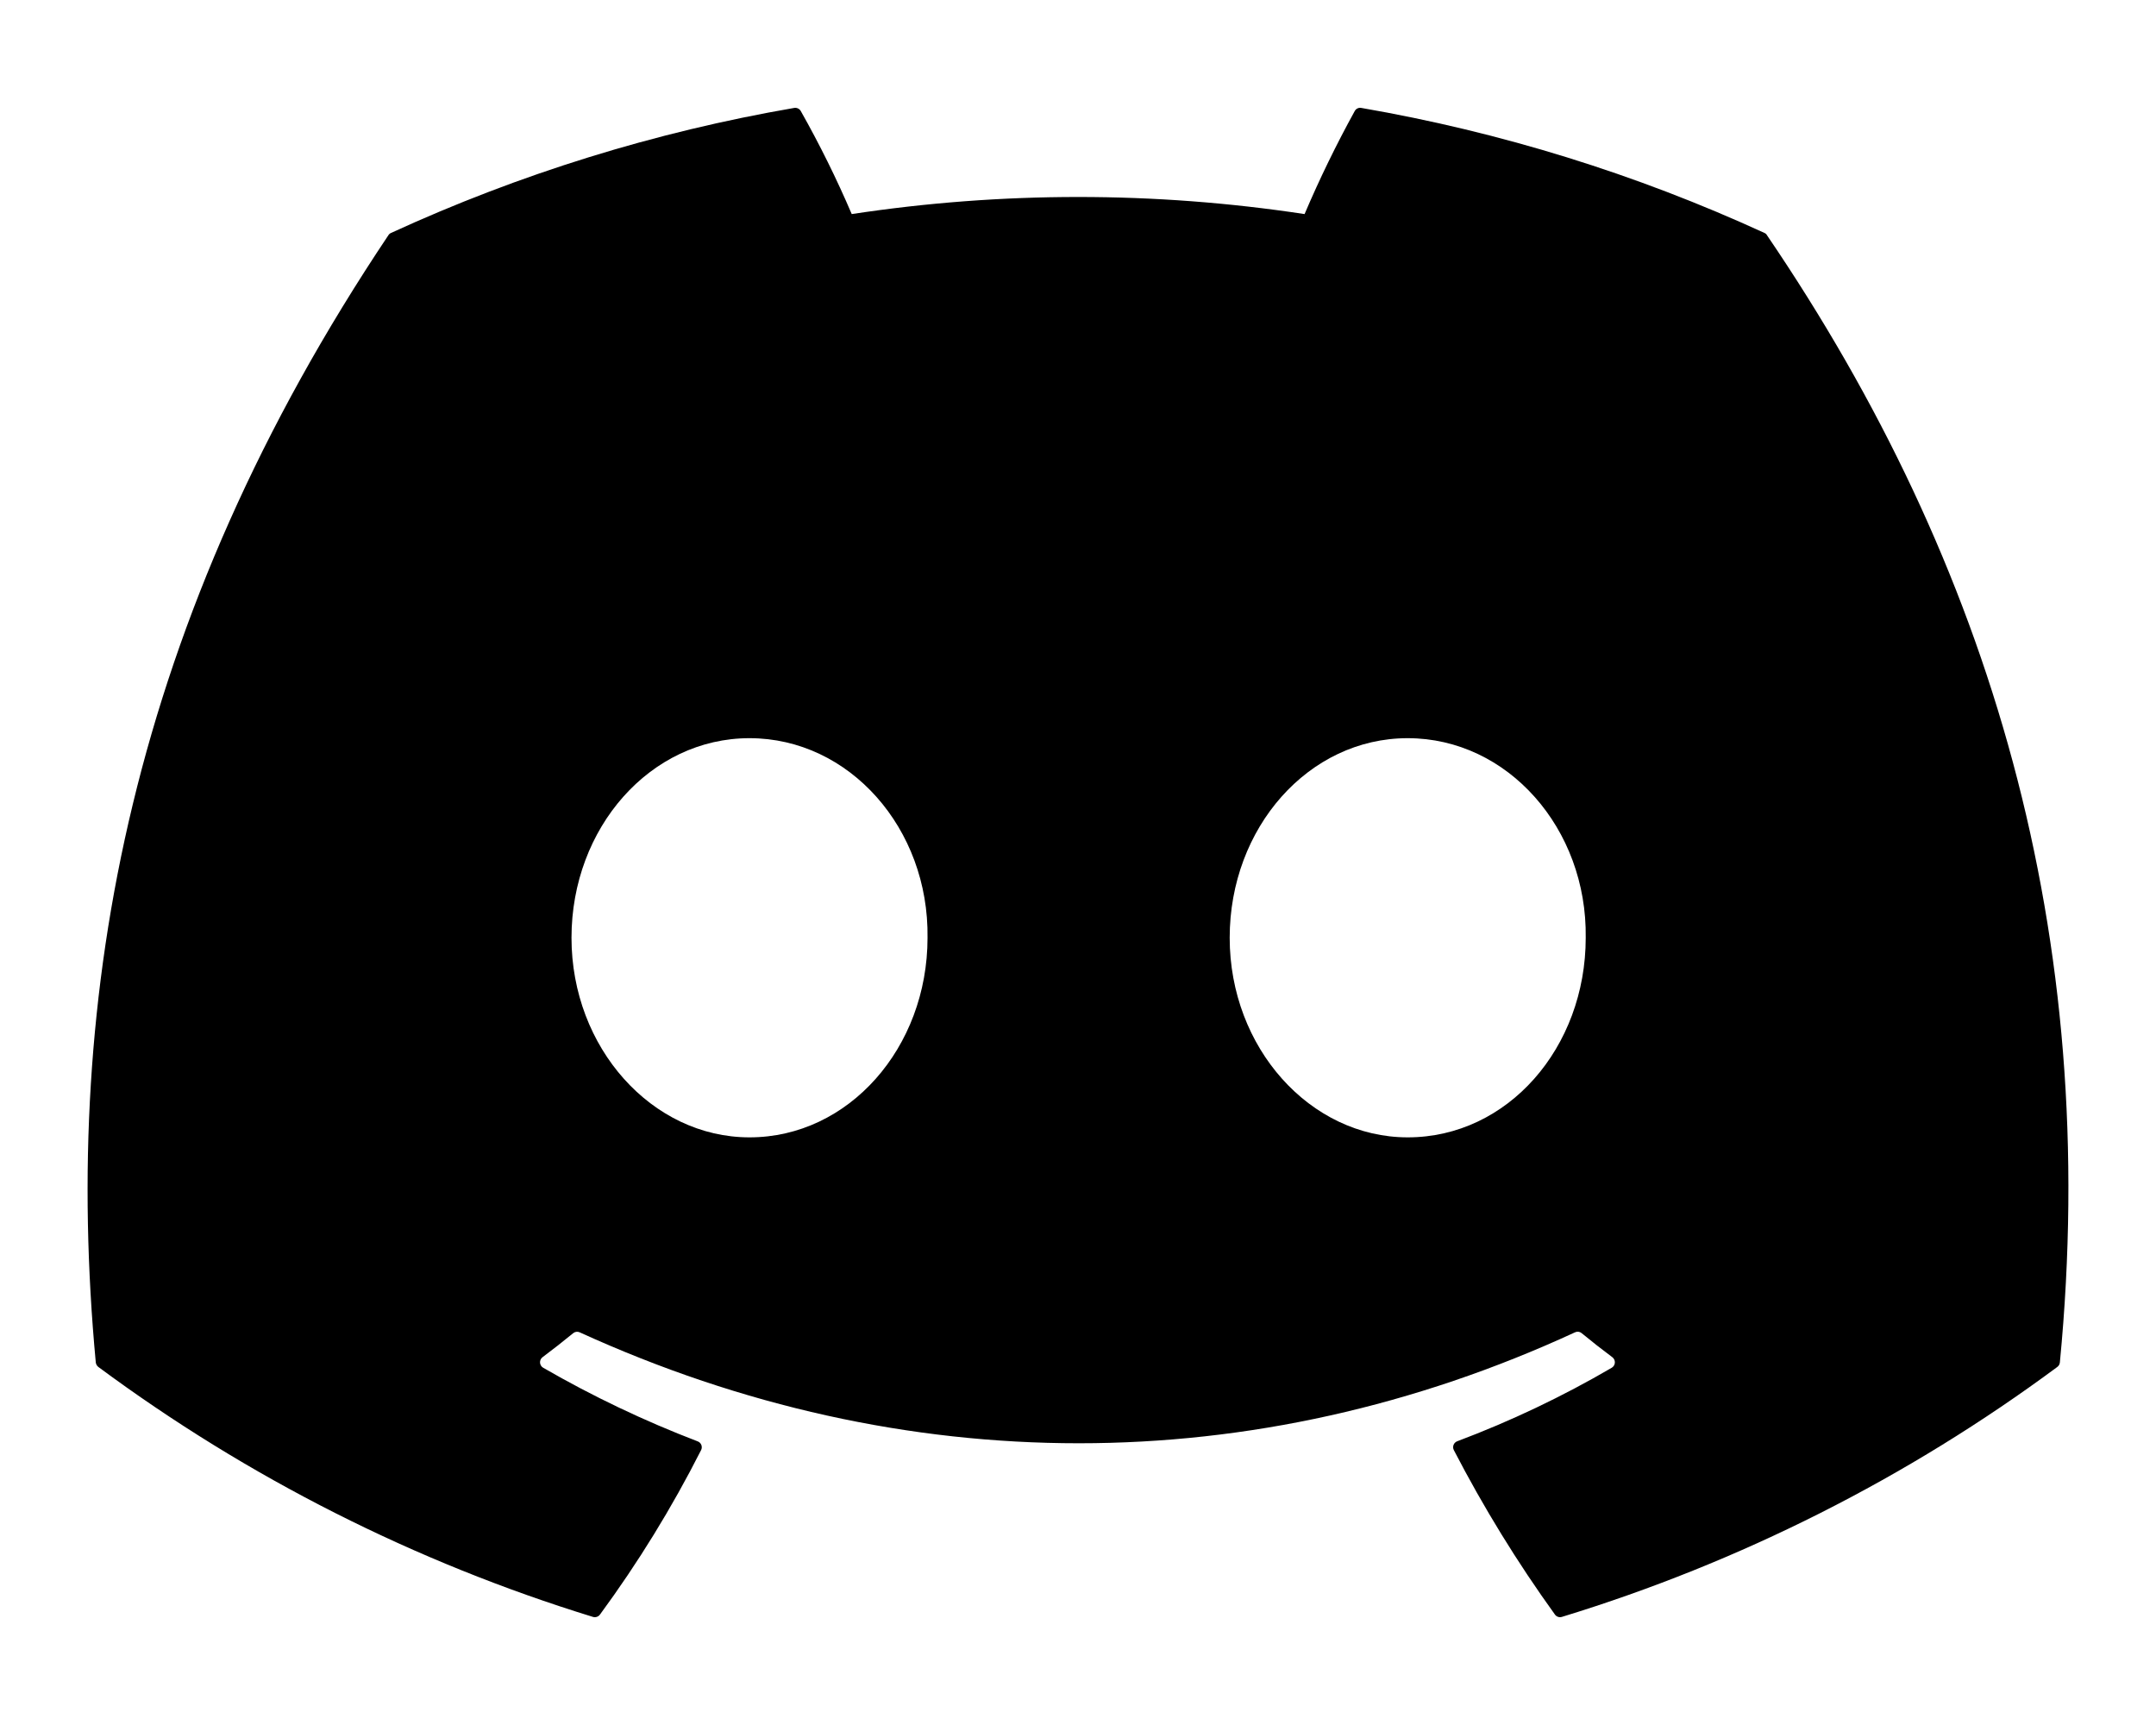
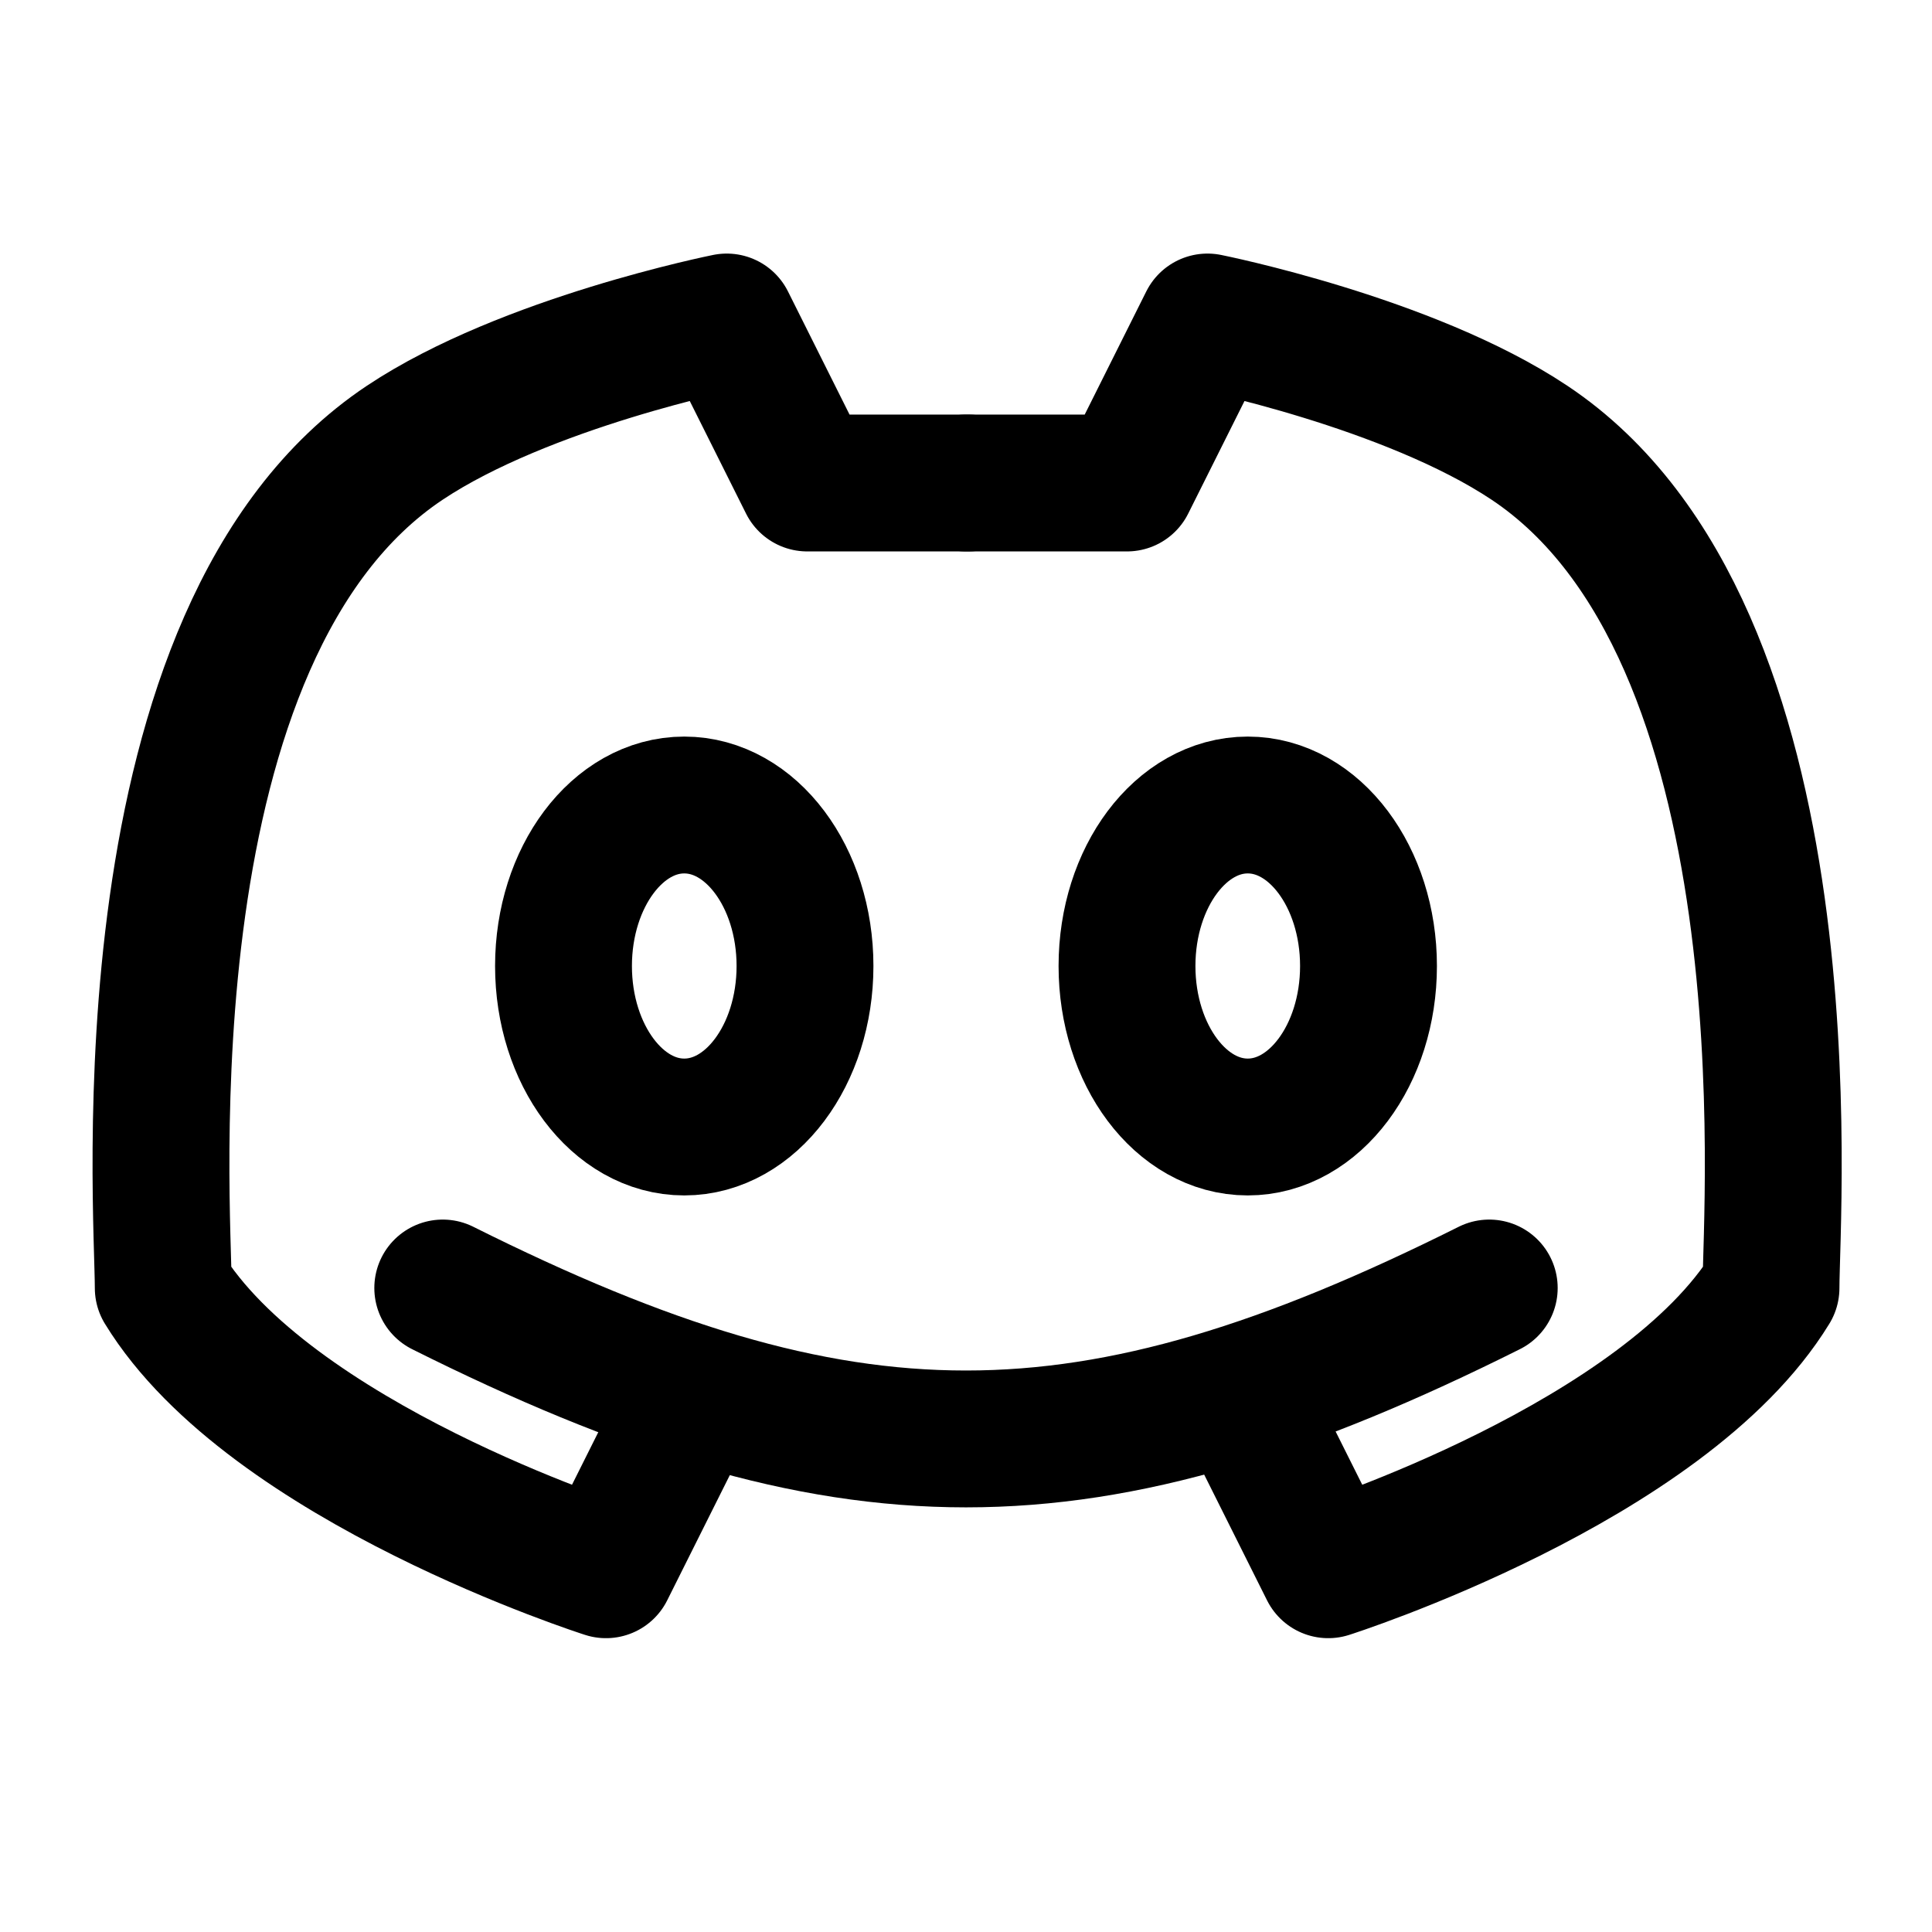
- <svg xmlns="http://www.w3.org/2000/svg" viewBox="0 0 640 512">
-   <path d="M524.531,69.836a1.5,1.5,0,0,0-.764-.7A485.065,485.065,0,0,0,404.081,32.03a1.816,1.816,0,0,0-1.923.91,337.461,337.461,0,0,0-14.9,30.6,447.848,447.848,0,0,0-134.426,0,309.541,309.541,0,0,0-15.135-30.6,1.89,1.89,0,0,0-1.924-.91A483.689,483.689,0,0,0,116.085,69.137a1.712,1.712,0,0,0-.788.676C39.068,183.651,18.186,294.69,28.43,404.354a2.016,2.016,0,0,0,.765,1.375A487.666,487.666,0,0,0,176.02,479.918a1.9,1.9,0,0,0,2.063-.676A348.2,348.2,0,0,0,208.12,430.4a1.86,1.86,0,0,0-1.019-2.588,321.173,321.173,0,0,1-45.868-21.853,1.885,1.885,0,0,1-.185-3.126c3.082-2.309,6.166-4.711,9.109-7.137a1.819,1.819,0,0,1,1.9-.256c96.229,43.917,200.41,43.917,295.5,0a1.812,1.812,0,0,1,1.924.233c2.944,2.426,6.027,4.851,9.132,7.16a1.884,1.884,0,0,1-.162,3.126,301.407,301.407,0,0,1-45.89,21.83,1.875,1.875,0,0,0-1,2.611,391.055,391.055,0,0,0,30.014,48.815,1.864,1.864,0,0,0,2.063.7A486.048,486.048,0,0,0,610.7,405.729a1.882,1.882,0,0,0,.765-1.352C623.729,277.594,590.933,167.465,524.531,69.836ZM222.491,337.58c-28.972,0-52.844-26.587-52.844-59.239S193.056,219.1,222.491,219.1c29.665,0,53.306,26.82,52.843,59.239C275.334,310.993,251.924,337.58,222.491,337.58Zm195.38,0c-28.971,0-52.843-26.587-52.843-59.239S388.437,219.1,417.871,219.1c29.667,0,53.307,26.82,52.844,59.239C470.715,310.993,447.538,337.58,417.871,337.58Z" />
+ <svg xmlns="http://www.w3.org/2000/svg" width="24" height="24" viewBox="0 0 24 24" stroke-width="1.7" fill="none">
+   <path d="M5.5 16C10.5 18.5 13.5 18.5 18.5 16" stroke="currentColor" stroke-linecap="round" stroke-linejoin="round" />
+   <path d="M15.5 17.5L16.5 19.5C16.5 19.5 20.671 18.172 22 16C22 15 22.53 7.853 19 5.5C17.5 4.5 15 4 15 4L14 6H12" stroke="currentColor" stroke-linecap="round" stroke-linejoin="round" />
+   <path d="M8.528 17.5L7.528 19.5C7.528 19.5 3.357 18.172 2.028 16C2.028 15 1.498 7.853 5.028 5.5C6.528 4.5 9.028 4 9.028 4L10.028 6H12.028" stroke="currentColor" stroke-linecap="round" stroke-linejoin="round" />
+   <path d="M8.5 14C7.672 14 7 13.105 7 12C7 10.895 7.672 10 8.5 10C9.328 10 10 10.895 10 12C10 13.105 9.328 14 8.5 14Z" stroke="currentColor" stroke-linecap="round" stroke-linejoin="round" />
+   <path d="M15.5 14C14.672 14 14 13.105 14 12C14 10.895 14.672 10 15.5 10C16.328 10 17 10.895 17 12C17 13.105 16.328 14 15.5 14Z" stroke="currentColor" stroke-linecap="round" stroke-linejoin="round" />
</svg>
